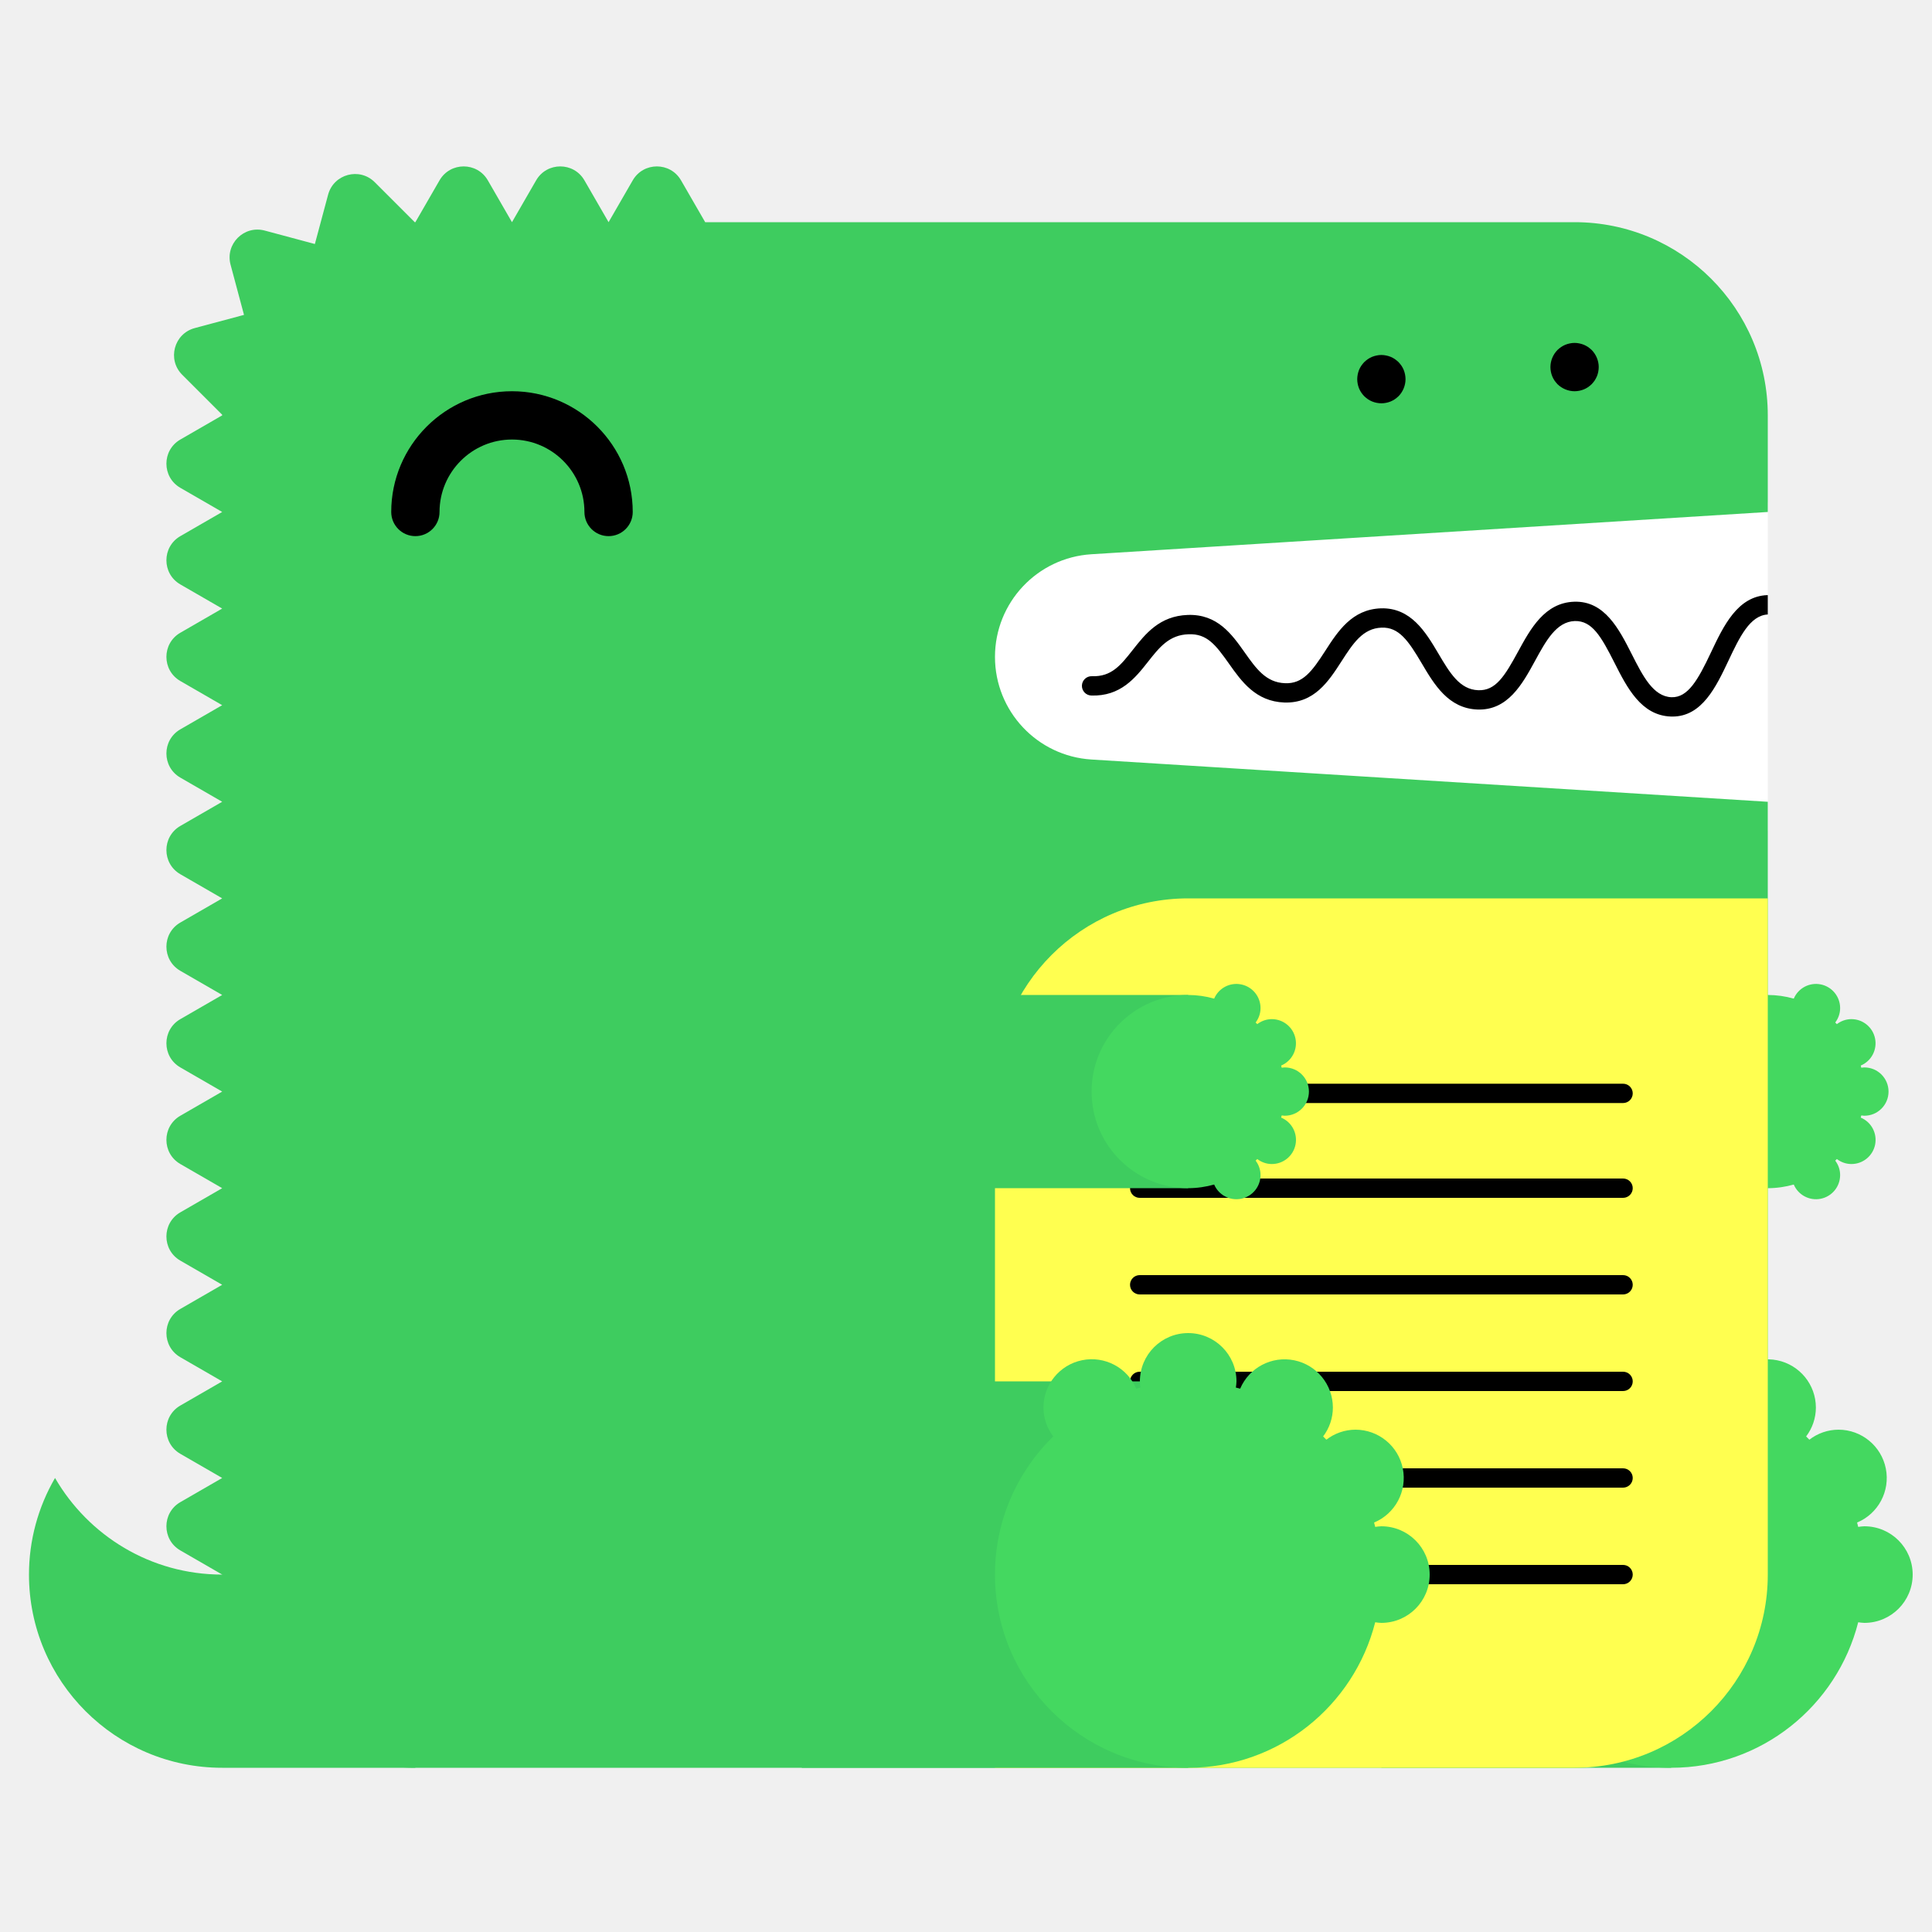
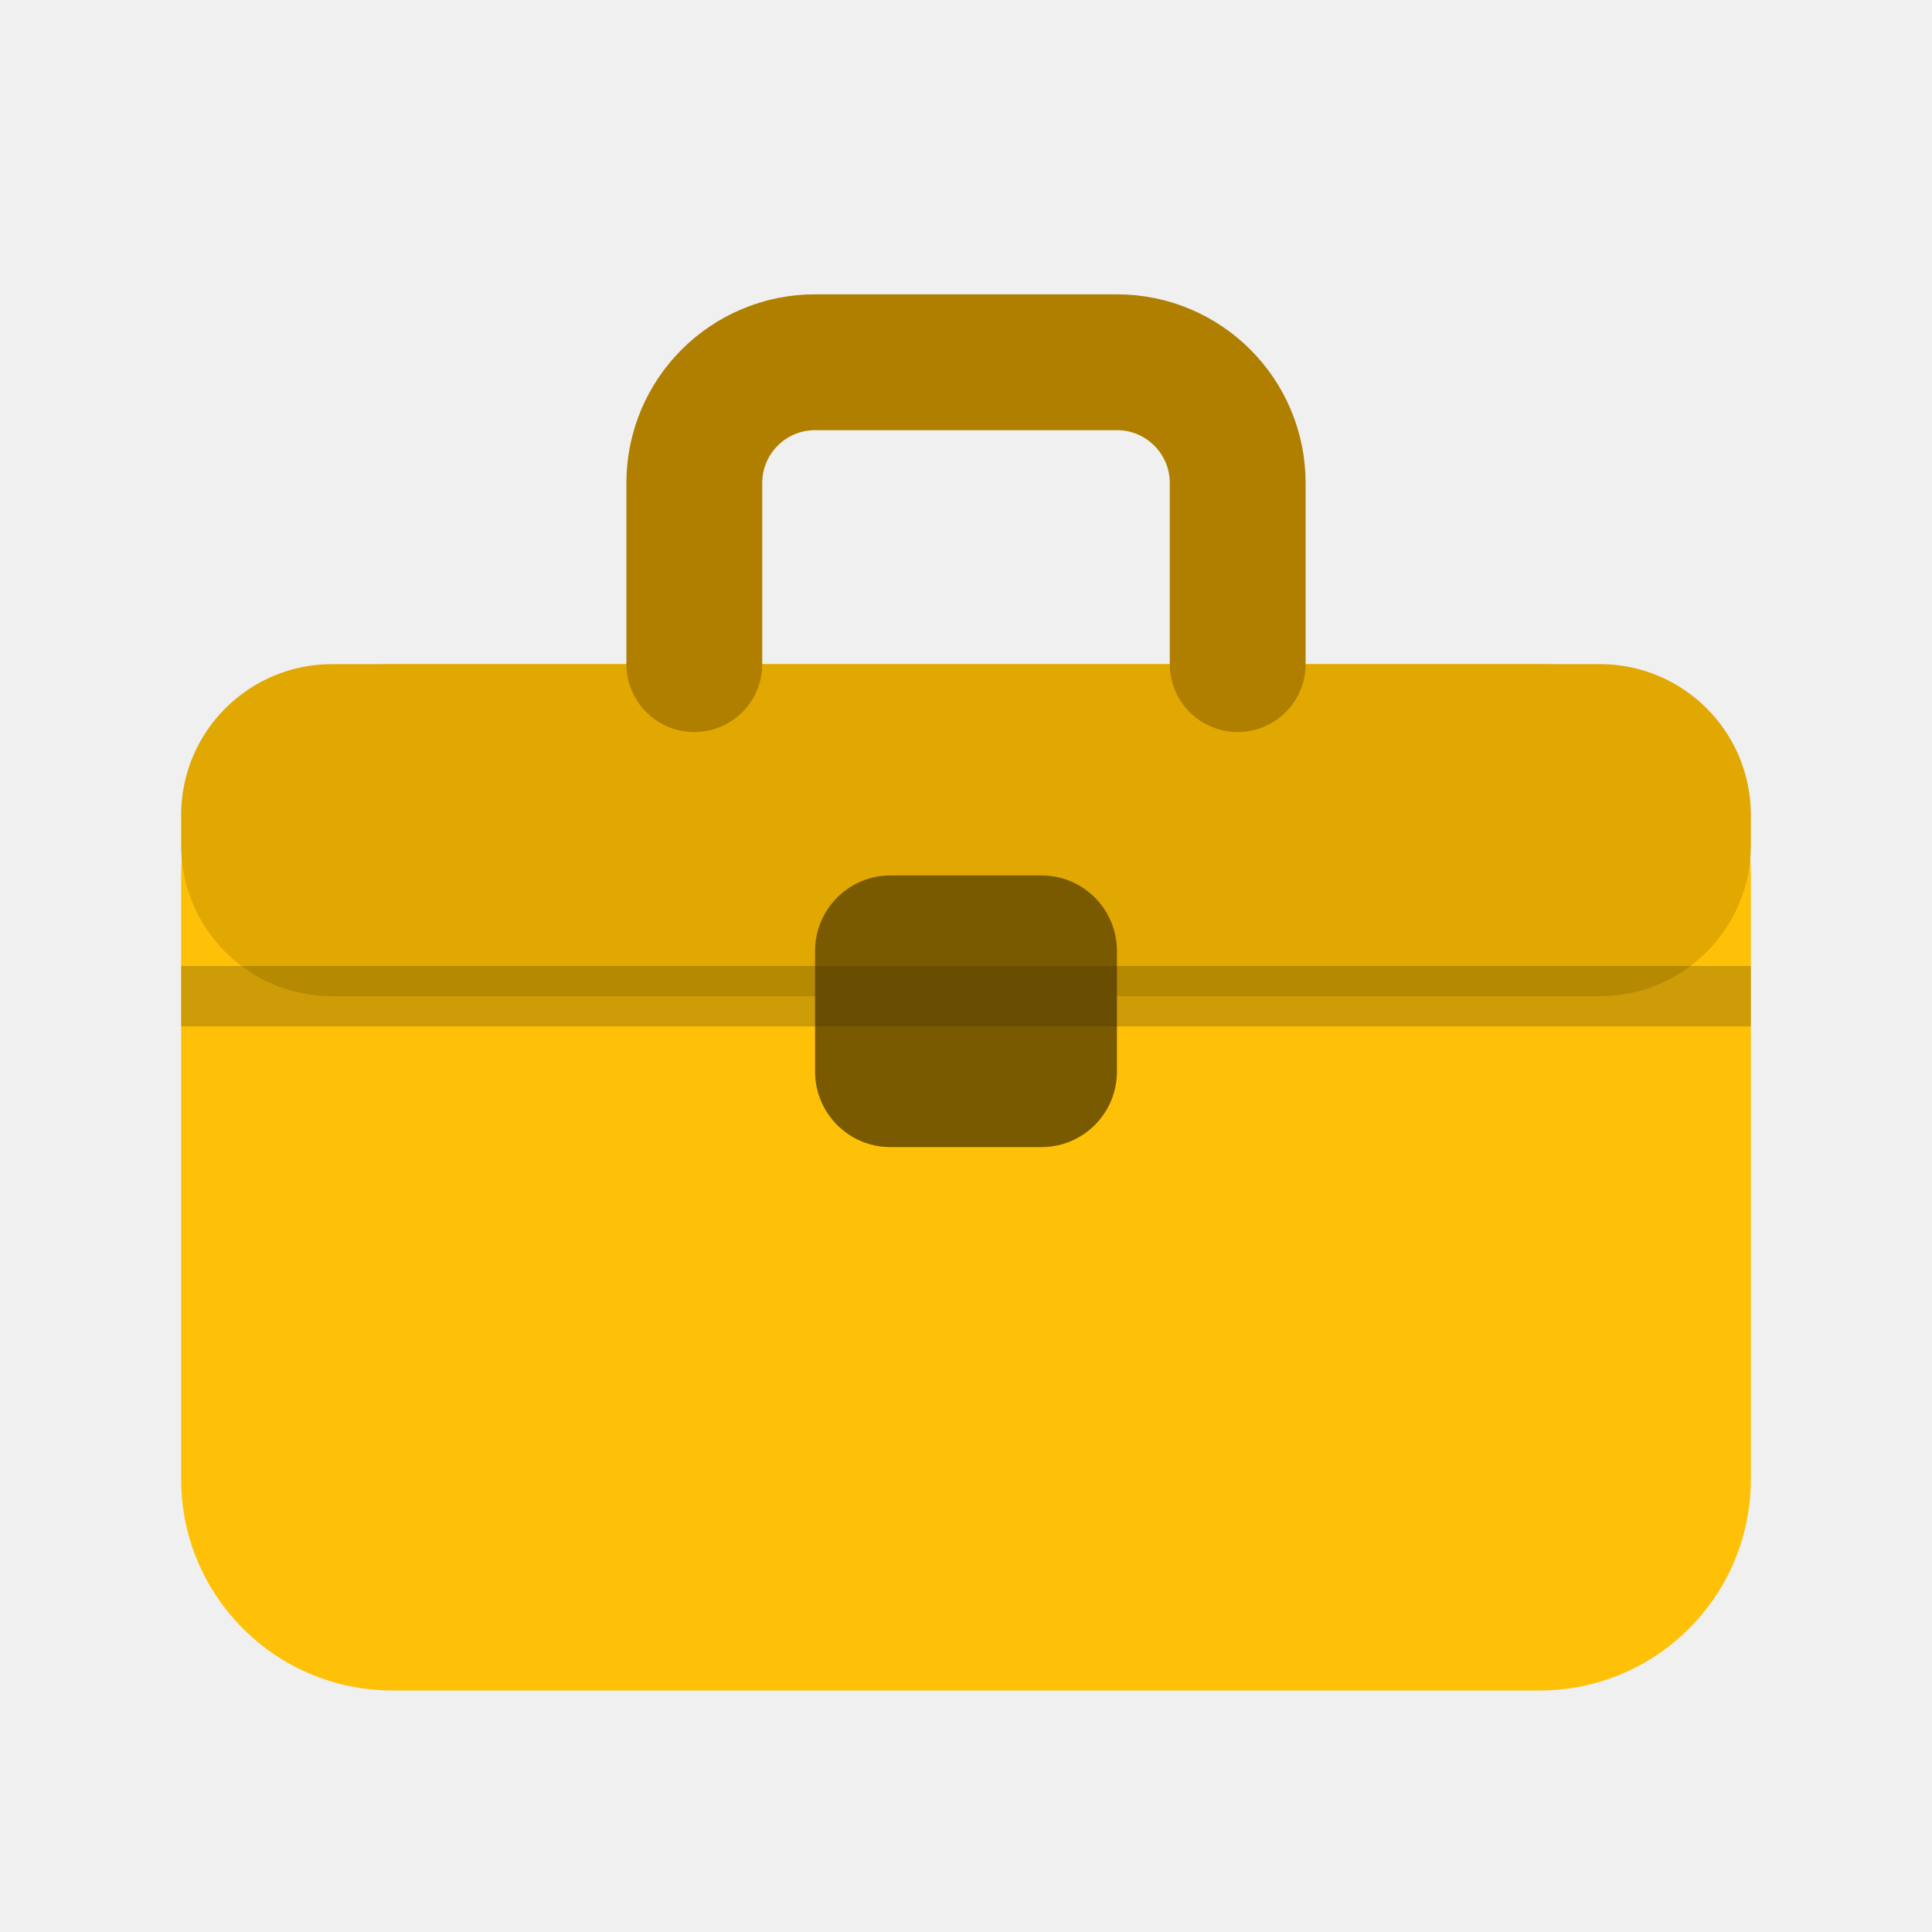
- <svg xmlns="http://www.w3.org/2000/svg" width="200" height="200" viewBox="0 0 200 200">
-   <g fill="none" fill-rule="evenodd">
-     <path fill="#FFF" d="M99 52h84v34H99z" />
-     <path d="M23 163c-7.398 0-13.843-4.027-17.303-10A19.886 19.886 0 0 0 3 163c0 11.046 8.954 20 20 20h20v-20H23z" fill="#3ECC5F" />
-     <path d="M112.98 57.376L183 53V43c0-11.046-8.954-20-20-20H73l-2.5-4.33c-1.112-1.925-3.889-1.925-5 0L63 23l-2.5-4.33c-1.111-1.925-3.889-1.925-5 0L53 23l-2.5-4.33c-1.111-1.925-3.889-1.925-5 0L43 23c-.022 0-.042.003-.065.003l-4.142-4.141c-1.57-1.571-4.252-.853-4.828 1.294l-1.369 5.104-5.192-1.392c-2.148-.575-4.111 1.389-3.535 3.536l1.39 5.193-5.102 1.367c-2.148.576-2.867 3.259-1.296 4.83l4.142 4.142c0 .021-.003.042-.003.064l-4.33 2.5c-1.925 1.111-1.925 3.889 0 5L23 53l-4.33 2.5c-1.925 1.111-1.925 3.889 0 5L23 63l-4.33 2.5c-1.925 1.111-1.925 3.889 0 5L23 73l-4.33 2.5c-1.925 1.111-1.925 3.889 0 5L23 83l-4.33 2.5c-1.925 1.111-1.925 3.889 0 5L23 93l-4.33 2.5c-1.925 1.111-1.925 3.889 0 5L23 103l-4.33 2.5c-1.925 1.111-1.925 3.889 0 5L23 113l-4.33 2.5c-1.925 1.111-1.925 3.889 0 5L23 123l-4.33 2.5c-1.925 1.111-1.925 3.889 0 5L23 133l-4.33 2.5c-1.925 1.111-1.925 3.889 0 5L23 143l-4.33 2.5c-1.925 1.111-1.925 3.889 0 5L23 153l-4.33 2.5c-1.925 1.111-1.925 3.889 0 5L23 163c0 11.046 8.954 20 20 20h120c11.046 0 20-8.954 20-20V83l-70.02-4.376A10.645 10.645 0 0 1 103 68c0-5.621 4.37-10.273 9.98-10.624" fill="#3ECC5F" />
-     <path fill="#3ECC5F" d="M143 183h30v-40h-30z" />
-     <path d="M193 158c-.219 0-.428.037-.639.064-.038-.15-.074-.301-.116-.451A5 5 0 0 0 190.32 148a4.96 4.96 0 0 0-3.016 1.036 26.531 26.531 0 0 0-.335-.336 4.955 4.955 0 0 0 1.011-2.987 5 5 0 0 0-9.599-1.959c-.148-.042-.297-.077-.445-.115.027-.211.064-.42.064-.639a5 5 0 0 0-5-5 5 5 0 0 0-5 5c0 .219.037.428.064.639-.148.038-.297.073-.445.115a4.998 4.998 0 0 0-9.599 1.959c0 1.125.384 2.151 1.011 2.987-3.717 3.632-6.031 8.693-6.031 14.3 0 11.046 8.954 20 20 20 9.339 0 17.16-6.41 19.361-15.064.211.027.42.064.639.064a5 5 0 0 0 5-5 5 5 0 0 0-5-5" fill="#44D860" />
-     <path fill="#3ECC5F" d="M153 123h30v-20h-30z" />
-     <path d="M193 115.5a2.5 2.5 0 1 0 0-5c-.109 0-.214.019-.319.032-.02-.075-.037-.15-.058-.225a2.501 2.501 0 0 0-.963-4.807c-.569 0-1.088.197-1.508.518a6.653 6.653 0 0 0-.168-.168c.314-.417.506-.931.506-1.494a2.5 2.5 0 0 0-4.8-.979A9.987 9.987 0 0 0 183 103c-5.522 0-10 4.478-10 10s4.478 10 10 10c.934 0 1.833-.138 2.69-.377a2.5 2.5 0 0 0 4.8-.979c0-.563-.192-1.077-.506-1.494.057-.055.113-.111.168-.168.42.321.939.518 1.508.518a2.5 2.5 0 0 0 .963-4.807c.021-.074.038-.15.058-.225.105.013.21.032.319.032" fill="#44D860" />
-     <path d="M63 55.5a2.5 2.5 0 0 1-2.5-2.5c0-4.136-3.364-7.5-7.5-7.5s-7.5 3.364-7.5 7.5a2.5 2.5 0 1 1-5 0c0-6.893 5.607-12.5 12.5-12.5S65.5 46.107 65.5 53a2.5 2.5 0 0 1-2.5 2.5" fill="#000" />
-     <path d="M103 183h60c11.046 0 20-8.954 20-20V93h-60c-11.046 0-20 8.954-20 20v70z" fill="#FFFF50" />
-     <path d="M168.02 124h-50.04a1 1 0 1 1 0-2h50.04a1 1 0 1 1 0 2m0 20h-50.04a1 1 0 1 1 0-2h50.04a1 1 0 1 1 0 2m0 20h-50.04a1 1 0 1 1 0-2h50.04a1 1 0 1 1 0 2m0-49.814h-50.04a1 1 0 1 1 0-2h50.04a1 1 0 1 1 0 2m0 19.814h-50.04a1 1 0 1 1 0-2h50.04a1 1 0 1 1 0 2m0 20h-50.04a1 1 0 1 1 0-2h50.04a1 1 0 1 1 0 2M183 61.611c-.012 0-.022-.006-.034-.005-3.09.105-4.552 3.196-5.842 5.923-1.346 2.85-2.387 4.703-4.093 4.647-1.889-.068-2.969-2.202-4.113-4.46-1.314-2.594-2.814-5.536-5.963-5.426-3.046.104-4.513 2.794-5.807 5.167-1.377 2.528-2.314 4.065-4.121 3.994-1.927-.07-2.951-1.805-4.136-3.813-1.321-2.236-2.848-4.75-5.936-4.664-2.994.103-4.465 2.385-5.763 4.4-1.373 2.13-2.335 3.428-4.165 3.351-1.973-.07-2.992-1.51-4.171-3.177-1.324-1.873-2.816-3.993-5.895-3.89-2.928.1-4.399 1.97-5.696 3.618-1.232 1.564-2.194 2.802-4.229 2.724a1 1 0 0 0-.072 2c3.017.101 4.545-1.8 5.872-3.487 1.177-1.496 2.193-2.787 4.193-2.855 1.926-.082 2.829 1.115 4.195 3.045 1.297 1.834 2.769 3.914 5.731 4.021 3.103.104 4.596-2.215 5.918-4.267 1.182-1.834 2.202-3.417 4.15-3.484 1.793-.067 2.769 1.35 4.145 3.681 1.297 2.197 2.766 4.686 5.787 4.796 3.125.108 4.634-2.62 5.949-5.035 1.139-2.088 2.214-4.06 4.119-4.126 1.793-.042 2.728 1.595 4.111 4.33 1.292 2.553 2.757 5.445 5.825 5.556l.169.003c3.064 0 4.518-3.075 5.805-5.794 1.139-2.41 2.217-4.68 4.067-4.773v-2z" fill="#000" />
-     <path fill="#3ECC5F" d="M83 183h40v-40H83z" />
-     <path d="M143 158c-.219 0-.428.037-.639.064-.038-.15-.074-.301-.116-.451A5 5 0 0 0 140.32 148a4.96 4.96 0 0 0-3.016 1.036 26.531 26.531 0 0 0-.335-.336 4.955 4.955 0 0 0 1.011-2.987 5 5 0 0 0-9.599-1.959c-.148-.042-.297-.077-.445-.115.027-.211.064-.42.064-.639a5 5 0 0 0-5-5 5 5 0 0 0-5 5c0 .219.037.428.064.639-.148.038-.297.073-.445.115a4.998 4.998 0 0 0-9.599 1.959c0 1.125.384 2.151 1.011 2.987-3.717 3.632-6.031 8.693-6.031 14.3 0 11.046 8.954 20 20 20 9.339 0 17.16-6.41 19.361-15.064.211.027.42.064.639.064a5 5 0 0 0 5-5 5 5 0 0 0-5-5" fill="#44D860" />
-     <path fill="#3ECC5F" d="M83 123h40v-20H83z" />
-     <path d="M133 115.5a2.5 2.5 0 1 0 0-5c-.109 0-.214.019-.319.032-.02-.075-.037-.15-.058-.225a2.501 2.501 0 0 0-.963-4.807c-.569 0-1.088.197-1.508.518a6.653 6.653 0 0 0-.168-.168c.314-.417.506-.931.506-1.494a2.5 2.5 0 0 0-4.8-.979A9.987 9.987 0 0 0 123 103c-5.522 0-10 4.478-10 10s4.478 10 10 10c.934 0 1.833-.138 2.69-.377a2.5 2.5 0 0 0 4.8-.979c0-.563-.192-1.077-.506-1.494.057-.055.113-.111.168-.168.42.321.939.518 1.508.518a2.5 2.5 0 0 0 .963-4.807c.021-.074.038-.15.058-.225.105.013.21.032.319.032" fill="#44D860" />
-     <path d="M143 41.75c-.16 0-.33-.02-.49-.05a2.52 2.52 0 0 1-.47-.14c-.15-.06-.29-.14-.431-.23-.13-.09-.259-.2-.38-.31-.109-.12-.219-.24-.309-.38s-.17-.28-.231-.43a2.619 2.619 0 0 1-.189-.96c0-.16.02-.33.05-.49.03-.16.08-.31.139-.47.061-.15.141-.29.231-.43.09-.13.2-.26.309-.38.121-.11.25-.22.38-.31.141-.09.281-.17.431-.23.149-.06.31-.11.47-.14.32-.07.65-.07.98 0 .159.03.32.08.47.14.149.06.29.14.43.23.13.09.259.2.38.31.11.12.22.25.31.38.09.14.17.28.23.43.06.16.11.31.14.47.029.16.05.33.05.49 0 .66-.271 1.31-.73 1.77-.121.11-.25.22-.38.31-.14.09-.281.17-.43.23a2.565 2.565 0 0 1-.96.19m20-1.25c-.66 0-1.3-.27-1.771-.73a3.802 3.802 0 0 1-.309-.38c-.09-.14-.17-.28-.231-.43a2.619 2.619 0 0 1-.189-.96c0-.66.27-1.3.729-1.77.121-.11.25-.22.38-.31.141-.09.281-.17.431-.23.149-.06.31-.11.47-.14.32-.07.66-.07.98 0 .159.03.32.08.47.14.149.06.29.14.43.23.13.09.259.2.38.31.459.47.73 1.11.73 1.77 0 .16-.021.33-.05.49-.03.16-.08.32-.14.47-.07.15-.14.29-.23.43-.09.13-.2.26-.31.38-.121.11-.25.22-.38.31-.14.09-.281.17-.43.23a2.565 2.565 0 0 1-.96.19" fill="#000" />
-   </g>
+ <svg xmlns="http://www.w3.org/2000/svg" viewBox="0 0 64 64" fill="none">
+   <rect x="6" y="22" width="52" height="34" rx="7" fill="#FFC107" />
+   <rect x="6" y="22" width="52" height="11" rx="5" fill="#E0A800" />
+   <path d="M23 22v-6a4 4 0 0 1 4-4h10a4 4 0 0 1 4 4v6" stroke="#B07F00" stroke-width="4.5" stroke-linecap="round" />
+   <rect x="27" y="29" width="10" height="9" rx="2.5" fill="#7A5A00" />
+   <path d="M6 33h52" stroke="#3A2E0A" stroke-opacity=".25" stroke-width="2" />
</svg>
